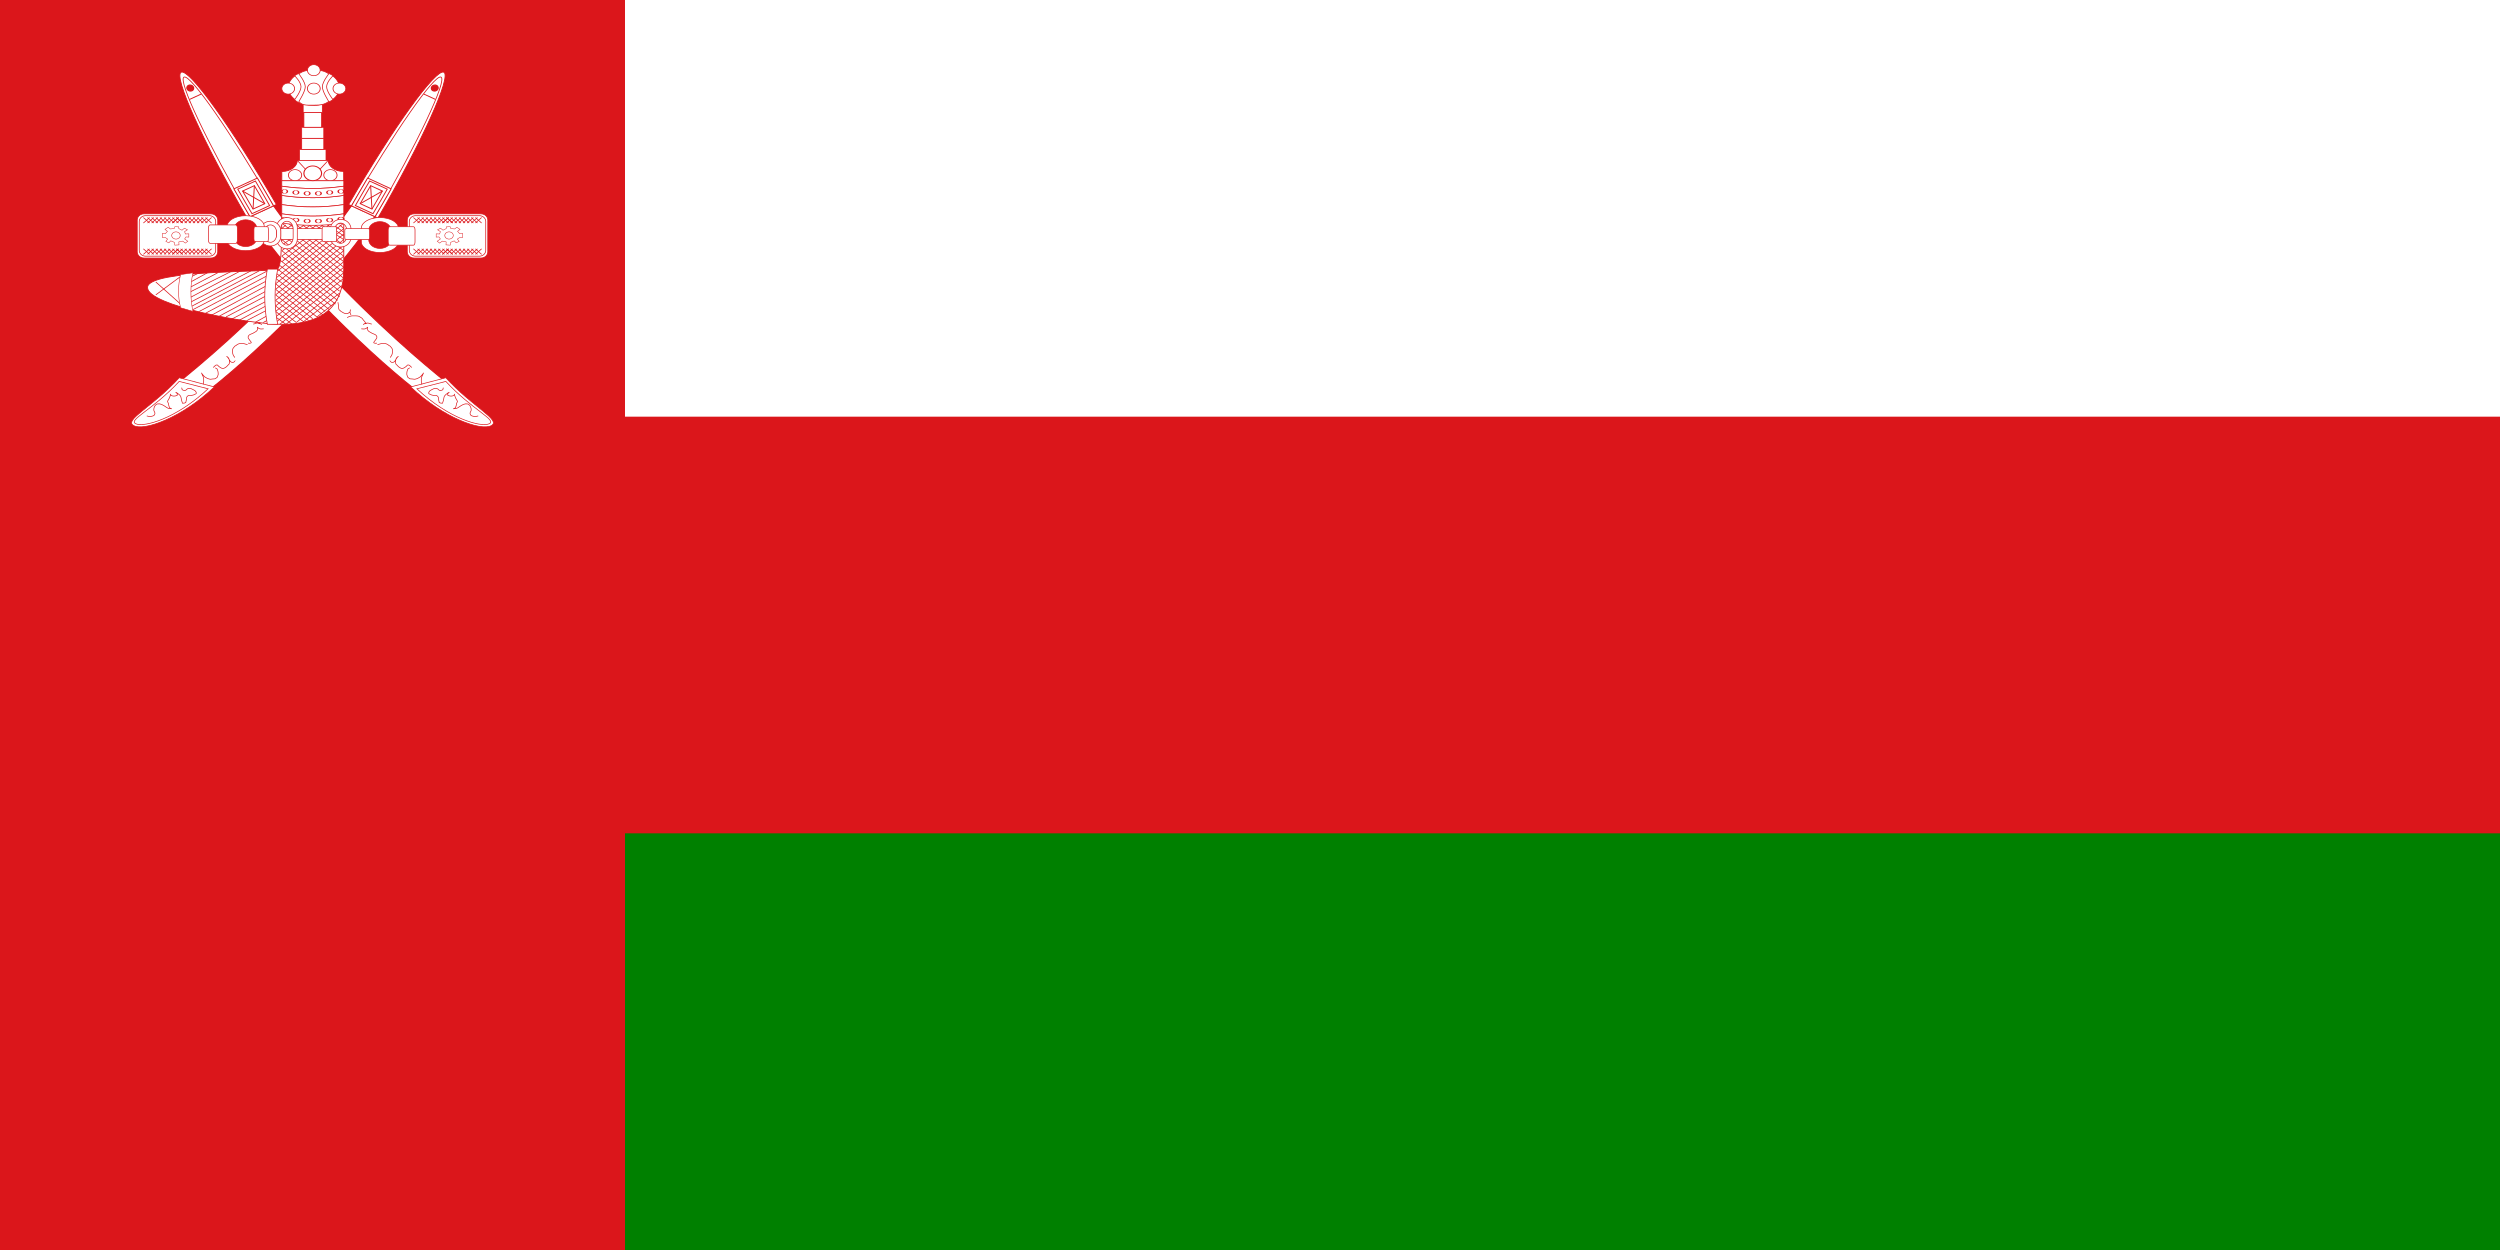
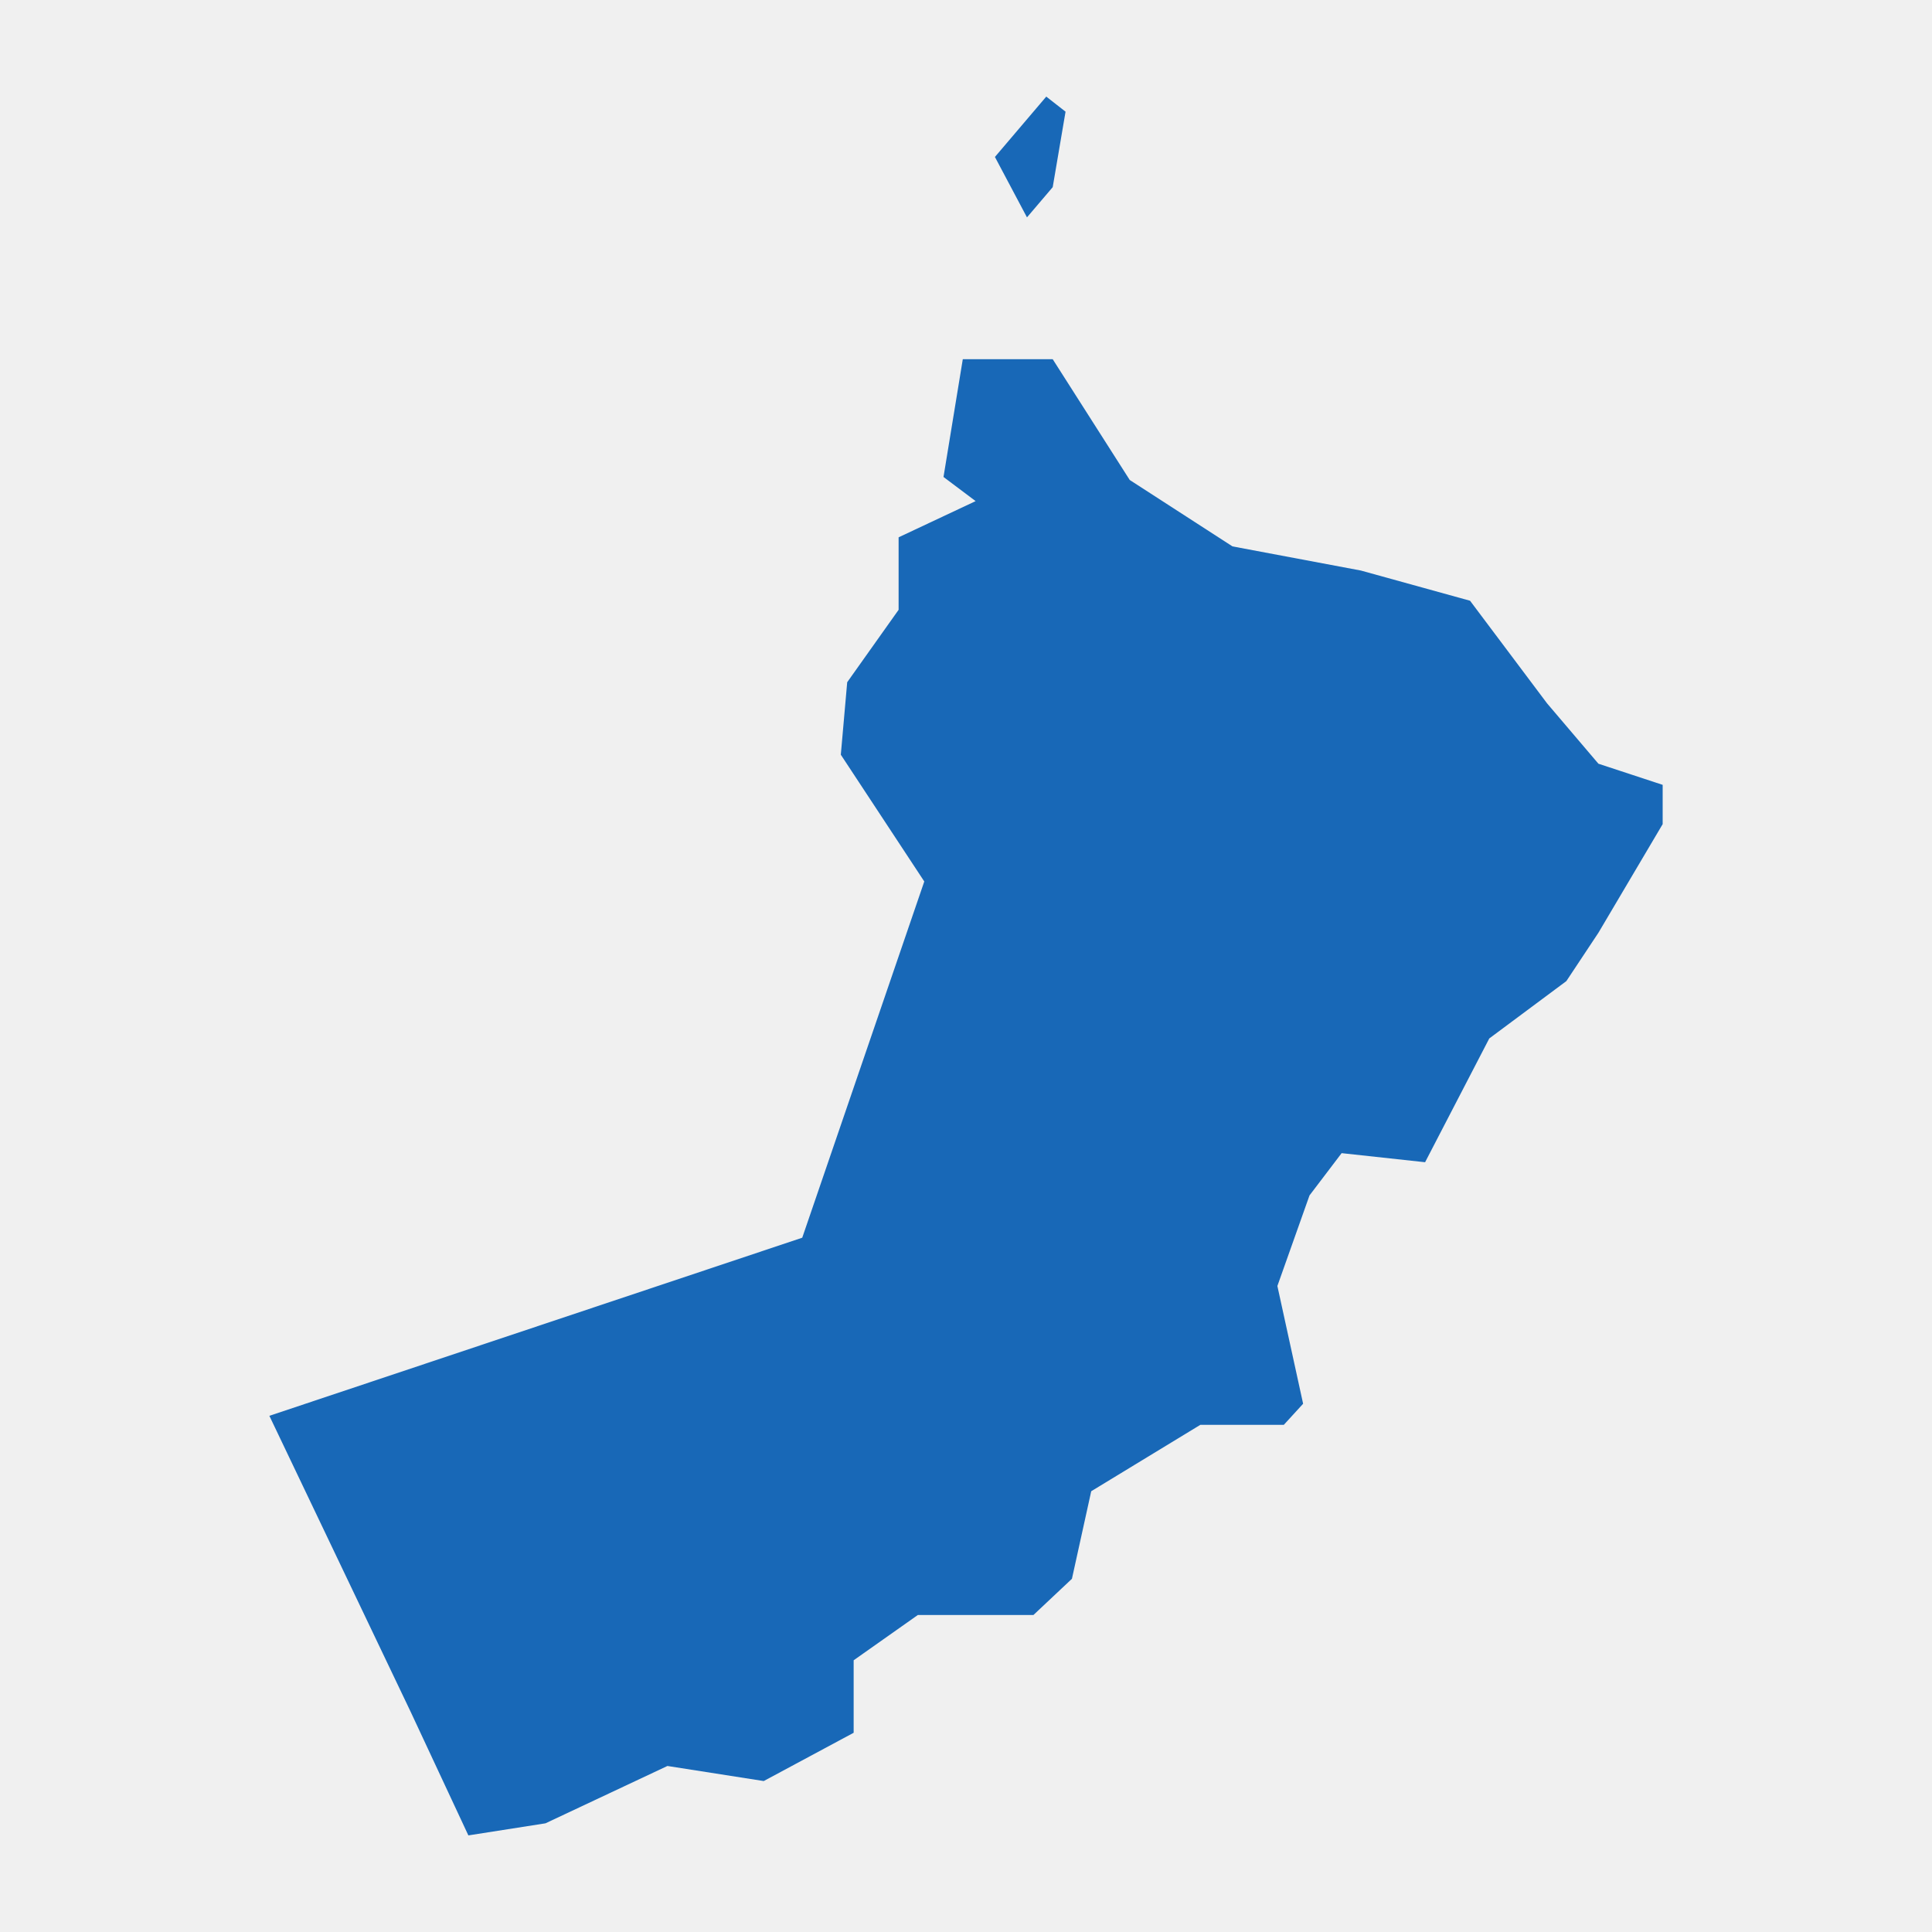
- <svg xmlns="http://www.w3.org/2000/svg" xmlns:xlink="http://www.w3.org/1999/xlink" viewBox="0 0 1200 600">
-   <rect width="1200" fill="#db161b" height="600" />
-   <rect height="200" width="900" x="300" fill="#fff" />
-   <rect height="200" width="900" y="400" x="300" fill="#008000" />
-   <g id="a" fill-rule="evenodd" stroke="#db161b" stroke-width="0.264pt" fill="#fff">
-     <rect rx="3.215" ry="3.015" height="21.217" width="38.669" y="102.64" x="65.854" stroke-width="0.283pt" />
-     <rect rx="3.05" ry="2.764" height="19.449" width="36.686" y="103.52" x="66.846" stroke-width="0.264pt" />
-     <path d="M83.904,108.83l1.853,0.06,0.084,0.84,1.516,0.77,1.18-0.96,1.431,0.77-1.347,0.84,0.337,1.16,1.684-0.06v1.55l-1.347-0.07-0.674,0.97,1.516,1.1-1.179,0.9-1.264-0.97-1.853,0.39,0.084,1.42-2.021,0.13-0.253-1.36-1.684-0.71-0.927,0.97-1.432-0.71,0.843-1.1-1.011-0.71h-1.432l-0.084-2,1.432,0.13,1.01-1.16-1.179-0.9,1.516-1.04,1.095,0.84,1.853-0.25,0.253-0.84z" stroke-width="0.167pt" />
-     <ellipse cx="68.944" cy="426.78" rx="11.049" ry="9.944" transform="matrix(0.1841806,0,0,0.1752043,71.76647,38.24648)" stroke-width="1pt" />
-     <path d="M71.803,104.41l-2.974,2.65" />
-     <path d="M73.786,104.41l-2.974,2.65" />
-     <path d="M75.769,104.41l-2.974,2.65" />
-     <path d="M77.752,104.41l-2.974,2.65" />
-     <path d="M79.735,104.41l-2.974,2.65" />
-     <path d="M81.718,104.41l-2.974,2.65" />
-     <path d="M83.702,104.41l-2.975,2.65" />
-     <path d="M85.685,104.41l-2.975,2.65" />
-     <path d="M87.668,104.41l-2.975,2.65" />
-     <path d="M89.651,104.41l-2.975,2.65" />
-     <path d="M91.634,104.41l-2.975,2.65" />
-     <path d="M93.617,104.41l-2.975,2.65" />
-     <path d="M85.685,104.41l-2.975,2.65" />
-     <path d="M95.6,104.41l-2.975,2.65" />
-     <path d="M97.583,104.41l-2.975,2.65" />
-     <path d="M99.566,104.41l-2.975,2.65" />
-     <path d="M101.55,104.41l-2.976,2.65" />
-     <path d="M98.574,104.41l2.976,2.65" />
-     <path d="M96.591,104.41l2.975,2.65" />
-     <path d="M94.608,104.41l2.975,2.65" />
-     <path d="M92.625,104.41l2.975,2.65" />
-     <path d="M90.642,104.41l2.975,2.65" />
-     <path d="M88.659,104.41l2.975,2.65" />
-     <path d="M86.676,104.41l2.975,2.65" />
-     <path d="M84.693,104.41l2.975,2.65" />
-     <path d="M82.71,104.41l2.975,2.65" />
-     <path d="M80.727,104.41l2.975,2.65" />
-     <path d="M78.744,104.41l2.975,2.65" />
-     <path d="M76.761,104.41l2.974,2.65" />
-     <path d="M84.693,104.41l2.975,2.65" />
-     <path d="M74.778,104.41l2.974,2.65" />
-     <path d="M72.795,104.41l2.974,2.65" />
-     <path d="M70.812,104.41l2.974,2.65" />
-     <path d="M68.829,104.41l2.974,2.65" />
-     <path d="M71.803,119.43l-2.974,2.66" />
-     <path d="M73.786,119.43l-2.974,2.66" />
-     <path d="M75.769,119.43l-2.974,2.66" />
-     <path d="M77.752,119.43l-2.974,2.66" />
-     <path d="M79.735,119.43l-2.974,2.66" />
-     <path d="M81.718,119.43l-2.974,2.66" />
-     <path d="M83.702,119.43l-2.975,2.66" />
-     <path d="M85.685,119.43l-2.975,2.66" />
-     <path d="M87.668,119.43l-2.975,2.66" />
-     <path d="M89.651,119.43l-2.975,2.66" />
-     <path d="M91.634,119.43l-2.975,2.66" />
-     <path d="M93.617,119.43l-2.975,2.66" />
-     <path d="M85.685,119.43l-2.975,2.66" />
-     <path d="M95.6,119.43l-2.975,2.66" />
-     <path d="M97.583,119.43l-2.975,2.66" />
-     <path d="M99.566,119.43l-2.975,2.66" />
-     <path d="M101.55,119.43l-2.976,2.66" />
-     <path d="M98.574,119.43l2.976,2.66" />
-     <path d="M96.591,119.43l2.975,2.66" />
-     <path d="M94.608,119.43l2.975,2.66" />
-     <path d="M92.625,119.43l2.975,2.66" />
-     <path d="M90.642,119.43l2.975,2.66" />
-     <path d="M88.659,119.43l2.975,2.66" />
-     <path d="M86.676,119.43l2.975,2.66" />
-     <path d="M84.693,119.43l2.975,2.66" />
-     <path d="M82.71,119.43l2.975,2.66" />
-     <path d="M80.727,119.43l2.975,2.66" />
-     <path d="M78.744,119.43l2.975,2.66" />
-     <path d="M76.761,119.43l2.974,2.66" />
-     <path d="M84.693,119.43l2.975,2.66" />
-     <path d="M74.778,119.43l2.974,2.66" />
-     <path d="M72.795,119.43l2.974,2.66" />
-     <path d="M70.812,119.43l2.974,2.66" />
-     <path d="M68.829,119.43l2.974,2.66" />
+ <svg xmlns="http://www.w3.org/2000/svg" version="1.0" viewBox="0 0 1024 1024" preserveAspectRatio="xMidYMid meet" width="1024pt" height="1024pt">
+   <g transform="translate(-22103.565,-19353.617)scale(33.84853)" fill="#000000" stroke="none">
+     <path d="M660.348,600.511L659.443,598.573L657.232,593.941L665.576,591.152L667.487,585.574L666.18,583.589L666.28,582.454L667.085,581.32L667.085,580.185L668.291,579.618L667.788,579.24L668.09,577.396L669.498,577.396L670.704,579.287L672.313,580.327L674.323,580.705L676.033,581.178L677.239,582.785L678.043,583.73L679.049,584.061L679.049,584.676L678.043,586.377L677.541,587.134L676.334,588.032L675.329,589.97L674.022,589.828L673.519,590.49L673.016,591.908L673.419,593.752L673.117,594.082L671.81,594.082L670.101,595.122L669.799,596.493L669.196,597.06L667.386,597.06L666.381,597.769L666.381,598.904L664.973,599.66L663.465,599.424L661.555,600.322ZM669.095,575.175L668.593,574.229L669.397,573.284L669.699,573.52L669.498,574.702Z" fill="#1868b7" />
  </g>
-   <use xlink:href="#a" x="-300" transform="scale(-1,1)" />
-   <g id="b">
-     <path d="M126.51,147.12c-48.114,47.05-68.638,53-59.006,56.79s40.616-20.49,72.856-52.75c32.24-32.25,51.98-60.956,42.35-64.747-9.63-3.792-5.03,10.662-56.2,60.707z" fill-rule="evenodd" stroke="#db161b" stroke-width="0.424pt" fill="#fff" />
-     <path d="M86.008,181.31l16.852,4.42c-15.861,15.03-33.708,21.22-38.665,18.57-4.958-2.65,8.923-8.84,21.813-22.99z" fill-rule="evenodd" stroke="#db161b" stroke-width="0.33" fill="#fff" />
-     <path d="M86.008,183.08l13.881,3.54c-15.453,14.45-30.737,18.56-34.692,16.8-3.977-1.77,8.255-6.74,20.811-20.34z" fill-rule="evenodd" stroke="#db161b" stroke-width="0.33" fill="#fff" />
-     <path d="M137.79,145.06c-0.04,0.23-0.15,1.24-0.25,1.64,0,0.56-0.06,0.98-0.12,1.42-0.16,0.38-0.13,0.73-0.62,0.87-0.33,0.46-0.54,0.58-0.98,0.77-0.3,0.23-0.76,0.46-1.24,0.65-0.49,0.19-0.94,0.21-1.47,0.11-0.44-0.27-0.75-0.54-1.11-0.76-0.09-0.35-0.16-0.86-0.25-1.2,0.13,0.35,0.23,0.91,0.25,1.41-0.05,0.55-0.25,0.79-0.49,1.2" stroke="#db161b" stroke-width="0.33" fill="none" />
-     <path d="M133.23,152.37c-0.04-0.03-0.08-0.07-0.12-0.11,0.29,0.26,0.17,0.14-0.5-0.21-0.47-0.22-0.98-0.34-1.6-0.44h-1.72c-0.67,0-1.12,0.09-1.6,0.22-0.35,0.31-0.87,0.48-1.23,0.76-0.38,0.23-0.54,0.5-0.74,0.87-0.34,0.3-0.56,0.76-0.87,0.99-0.13,0.5-0.42,0.48-0.61,0.87,0.58,0.04,1.05,0.11,1.35,0.43,0.52,0.24-0.43-0.23-0.61-0.43-0.41-0.11-0.51-0.22-1.11-0.22-0.56-0.16-0.9,0.13-1.48,0.22-0.33,0.17-0.43,0.22-0.86,0.22" stroke="#db161b" stroke-width="0.33" fill="none" />
-     <path d="M126.58,157.83c-0.25,0.01-1.4,0.2-1.85,0-0.5-0.12-0.8-0.36-1.11-0.77-0.15-0.29,0,0.53,0,0.88-0.05,0.64-0.27,0.65-0.61,1.09-0.36,0.2-0.74,0.49-1.11,0.65-0.31,0.24-0.69,0.4-1.11,0.55-0.37,0.15-0.81,0.31-1.11,0.54-0.41,0.26-0.37,0.58-0.61,0.98,0.04,0.54,0.14,0.84,0.49,1.1,0.14,0.36,0.47,0.73,0.74,0.98,0.3,0.5,0.64,0.73-0.13,0.87-0.42,0.16-0.65,0.03-1.1,0" stroke="#db161b" stroke-width="0.33" fill="none" />
-     <path d="M118.82,165.46c-0.3-0.06-1.38-0.38-1.85-0.54h-1.72c-0.67,0.04-0.8,0.22-1.36,0.43-0.36,0.33-0.61,0.56-1.11,0.77-0.26,0.3-0.78,0.81-0.98,1.2-0.15,0.37-0.25,0.87-0.25,1.42,0.01,0.63,0.2,0.74,0.25,1.31,0.14,0.46,0.36,0.89,0.74,1.3,0.05,0.14,0.09,0.18,0.24,0.22" stroke="#db161b" stroke-width="0.33" fill="none" />
-     <path d="M112.95,173c-0.05,0-0.17,0.28-0.35,0.52-0.39,0.4-0.44,0.43-1.05,0.43-0.54-0.02-0.49-0.21-0.87-0.35-0.18-0.27-0.41-0.49-0.61-0.86-0.14-0.22-0.27-0.57-0.44-0.77-0.16-0.26-0.36-0.45-0.53-0.69-0.16-0.07-0.22-0.14-0.43-0.17,0.5,0.08,0.54,0.25,0.87,0.51,0.15,0.25,0.31,0.5,0.44,0.78,0.05,0.37,0.17,0.66,0.17,1.12,0,0.47,0,0.81-0.17,1.2-0.21,0.22-0.36,0.44-0.61,0.61-0.21,0.19-0.46,0.45-0.62,0.68-0.27,0.17-0.47,0.31-0.78,0.52-0.27,0.15-0.55,0.31-0.96,0.35-0.52-0.04-0.67-0.18-1.05-0.35-0.33-0.24-0.59-0.39-0.88-0.6-0.23-0.16-0.46-0.47-0.61-0.69-0.47-0.12-0.77-0.07-1.05,0.17-0.24,0.16-0.45,0.37-0.61,0.6-0.15,0.07-0.38,0.28-0.53,0.35" stroke="#db161b" stroke-width="0.33" fill="none" />
-     <path d="M103.32,176.56c0.14,0.06,0.64,0.41,0.87,0.54,0.14,0.45,0.36,0.7,0.43,1.18,0.12,0.47,0.11,0.98,0.11,1.51-0.12,0.55-0.35,0.95-0.54,1.39-0.35,0.24-0.52,0.4-0.98,0.65-0.43,0.06-0.86,0.11-1.41,0.11-0.34,0.11-0.98,0.16-1.31,0-0.48-0.07-0.843-0.26-1.194-0.43-0.402-0.23-0.649-0.44-1.088-0.65-0.213-0.31-0.544-0.59-0.869-0.97-0.271-0.36-0.47-0.56-0.653-0.96,0.161,0.46,0.405,0.86,0.544,1.29,0.247,0.45,0.391,0.62,0.435,1.18,0.151,0.45,0.109,0.99,0.109,1.5-0.048,0.35-0.073,1.01-0.218,1.29v0.33" stroke="#db161b" stroke-width="0.33" fill="none" />
-     <path d="M87.242,186.23v0.16c0-0.42-0.011-0.21,0.175,0.62,0.33,0.37,1.104,0.47,1.749,0.31,0.566-0.41,0.548-0.73,1.574-0.93,0.991,0.06,1.369,0.32,1.924,0.62,0.658,0.29,0.962,0.44,1.399,1.09,0.217,0.53,0.338,0.89-0.35,1.09-0.547,0.35-1.197,0.54-1.924,0.63-0.808,0-1.39-0.09-1.749,0.31-0.555,0.51-0.524,0.82-0.524,1.71-0.187,0.28-0.224,1.1-0.35,1.41-0.486,0.2-0.771,0.31-1.574,0.31-0.189-0.48-0.398-1.35-0.525-1.87-0.137-0.56-0.179-1.34-0.525-1.72-0.326-0.42-0.743-0.8-1.224-1.09-0.214-0.27-0.622-0.49-1.049-0.62,0.686,0.31,0.784,0.65,0.874,1.4-0.603,0.27-0.764,0.46-1.749,0.47-0.968-0.07-1.202-0.29-1.574-0.78-0.067,0.78-0.348,1.04-0.524,1.72-0.36,0.47-0.513,0.95-0.875,1.55,0.154,0.76,0.486,0.79,0.525,1.72,0.227,0.61,0.202,1.19,0.699,1.56,0.222,0.24,0.388,0.29,0.875,0.31-1.013,0-1.603-0.1-2.274-0.47-0.519-0.28-0.911-0.64-1.399-0.93-0.619-0.4-1.384-0.77-2.099-0.94-0.808,0-1.39-0.08-1.749,0.31-0.495,0.32-0.828,0.86-1.049,1.56-0.162,0.81-0.224,1.35,0.175,1.87,0.296,0.61,0.363,0.84,0,1.56-0.407,0.51-1.012,0.57-1.924,0.78-0.666-0.03-1.306-0.16-1.749-0.31" stroke="#db161b" stroke-width="0.33" fill="none" />
-     <path d="M181.41,104.66c21.35-36.858,35.52-68.222,31.62-70.014-3.89-1.791-24.37,26.665-45.72,63.518l14.1,6.496z" fill-rule="evenodd" stroke="#db161b" stroke-width="0.335pt" fill="#fff" />
-     <path d="M180,104.01c20.59-35.557,34.78-65.574,31.67-67.007s-22.35,26.258-42.95,61.81" fill-rule="evenodd" stroke="#db161b" stroke-width="0.294pt" fill="#fff" />
-     <path d="M176.46,85.461c-2.51,4.157-5.16,8.908-7.74,13.352l11.28,5.197c2.57-4.448,5.38-9.13,7.73-13.356l-11.27-5.193z" fill-rule="evenodd" stroke="#db161b" stroke-width="0.334pt" fill="#fff" />
-     <path d="M177.41,86.895c-2.5,4.157-4.25,7.338-6.82,11.782l8.45,3.893c2.58-4.442,4.48-7.554,6.83-11.78l-8.46-3.895z" fill-rule="evenodd" stroke="#db161b" stroke-width="0.334pt" fill="#fff" />
-     <rect transform="matrix(-0.9083207,-0.4182743,-0.5012544,0.8653,0,0)" height="9.985" width="6.207" stroke="#db161b" y="6.559" x="-205.69" stroke-width="0.335pt" fill="#fff" />
-     <path d="M183.55,91.712l-10.64,6.043" fill-rule="evenodd" stroke="#db161b" stroke-width="0.334pt" fill="#fff" />
-     <path d="M178.54,100.35l-0.63-11.235" fill-rule="evenodd" stroke="#db161b" stroke-width="0.334pt" fill="#fff" />
-     <path d="M209.03,47.727l-5.64-2.597" fill-rule="evenodd" stroke="#db161b" stroke-width="0.334pt" fill="#fff" />
-     <ellipse rx="3.543" ry="3.543" stroke="#db161b" transform="matrix(-0.4490005,0.1132067,0.1013394,0.3938715,444.3472,-55.79786)" cy="92.126" cx="545.67" stroke-width="1pt" fill="#db161b" />
-   </g>
-   <use xlink:href="#b" x="-300" transform="scale(-1,1)" />
-   <path d="M135.26,84.958c0,30.942,0.18,42.602-2.1,44.202-2.16,1.71-62.348,0-62.348,8.84s49.578,17.68,64.448,17.68c19.83,0,29.75-8.84,29.75-26.52v-44.202h-29.75z" fill-rule="evenodd" stroke="#db161b" stroke-width="0.305pt" fill="#fff" />
-   <path d="M135.26,93.798v4.42c9.92,1.474,19.83,1.474,29.75,0v-4.42c-9.92,1.474-19.83,1.474-29.75,0z" fill-rule="evenodd" stroke="#db161b" stroke-width="0.264pt" fill="#fff" />
-   <path d="M135.26,84.958v4.42c9.92,1.473,19.83,1.473,29.75,0v-4.42c-9.92,1.473-19.83,1.473-29.75,0z" fill-rule="evenodd" stroke="#db161b" stroke-width="0.264pt" fill="#fff" />
-   <path d="M135.26,89.378v4.42c9.92,1.474,19.83,1.474,29.75,0v-4.42c-9.92,1.473-19.83,1.473-29.75,0z" fill-rule="evenodd" stroke="#db161b" stroke-width="0.264pt" fill="#fff" />
-   <path d="M135.26,98.218v4.422c9.92,1.47,19.83,1.47,29.75,0v-4.422c-9.92,1.474-19.83,1.474-29.75,0z" fill-rule="evenodd" stroke="#db161b" stroke-width="0.264pt" fill="#fff" />
-   <ellipse rx="8.858" ry="26.575" stroke="#db161b" transform="matrix(0.1526333,0,0,3.5883686e-2,97.40251,84.3256)" cy="210.83" cx="256.89" stroke-width="4.463" fill="#fff" />
-   <ellipse rx="8.858" ry="26.575" stroke="#db161b" transform="matrix(0.1526333,0,0,3.5883686e-2,97.40259,83.53092)" cy="246.26" cx="292.32" stroke-width="4.463" fill="#fff" />
-   <ellipse rx="8.858" ry="26.575" stroke="#db161b" transform="matrix(0.1526333,0,0,3.5883436e-2,97.40259,83.37205)" cy="263.98" cx="327.76" stroke-width="4.463" fill="#fff" />
-   <ellipse rx="8.858" ry="26.575" stroke="#db161b" transform="matrix(0.1526333,0,0,3.5883436e-2,97.40259,83.37205)" cy="263.98" cx="363.19" stroke-width="4.463" fill="#fff" />
-   <ellipse rx="8.858" ry="26.575" stroke="#db161b" transform="matrix(0.1526333,0,0,3.5883686e-2,97.40259,83.53092)" cy="246.26" cx="398.62" stroke-width="4.463" fill="#fff" />
-   <ellipse rx="8.858" ry="26.575" stroke="#db161b" transform="matrix(0.1526333,0,0,3.5883686e-2,97.40253,84.3256)" cy="210.83" cx="434.06" stroke-width="4.463" fill="#fff" />
-   <g fill-rule="evenodd" stroke="#db161b" stroke-width="0.264pt" fill="#fff">
-     <path d="M135.26,107.06l29.75,23.87" />
-     <path d="M138.23,107.06l26.78,21.21" />
-     <path d="M142.2,107.94l22.81,17.68" />
-     <path d="M145.18,107.94l19.83,15.03" />
-     <path d="M148.15,107.94l16.86,12.38" />
-     <path d="M151.12,107.94l13.89,9.73" />
-     <path d="M154.1,107.94l10.91,7.07" />
-     <path d="M157.07,107.94l7.94,5.31" />
-     <path d="M160.05,107.94l4.96,3.54" />
-     <path d="M163.02,107.94l1.99,1.77" />
-     <path d="M135.26,109.71l29.75,23.87" />
-     <path d="M165.01,107.06l-32.72,26.52" />
-     <path d="M162.03,107.06l-28.75,22.98" />
-     <path d="M158.07,107.94l-22.81,17.68" />
-     <path d="M155.09,107.94l-19.83,15.03" />
-     <path d="M152.12,107.94l-16.86,12.38" />
-     <path d="M149.14,107.94l-13.88,9.73" />
-     <path d="M146.17,107.94l-10.91,7.07" />
-     <path d="M143.19,107.94l-7.93,5.31" />
-     <path d="M140.22,107.94l-4.96,3.54" />
-     <path d="M137.24,107.94l-1.98,1.77" />
-     <path d="M165.01,109.71l-32.72,26.52" />
-     <path d="M165.01,112.36l-32.72,26.52" />
-     <path d="M165.01,115.01l-32.72,26.53" />
-     <path d="M165.01,117.67l-32.72,26.52" />
-     <path d="M165.01,120.32l-32.72,26.52" />
-     <path d="M165.01,122.97l-32.72,26.52" />
-     <path d="M165.01,125.62l-32.72,26.52" />
-     <path d="M165.01,128.28l-32.72,26.52" />
-     <path d="M165.01,130.93l-30.74,24.75" />
-     <path d="M165.01,133.58l-27.77,22.1" />
-     <path d="M164.01,137.12l-21.81,17.68" />
-     <path d="M163.02,140.65l-17.84,14.15" />
-     <path d="M161.04,145.07l-8.92,7.07" />
-     <path d="M135.26,112.36l28.75,22.99" />
-     <path d="M135.26,115.01l28.75,22.99" />
-     <path d="M135.26,117.67l27.76,22.1" />
-     <path d="M135.26,120.32l27.76,22.1" />
-     <path d="M135.26,122.97l26.77,21.22" />
-     <path d="M134.27,124.74l26.77,21.22" />
-     <path d="M134.27,127.39l24.79,19.45" />
-     <path d="M133.28,129.16l24.79,19.45" />
-     <path d="M132.29,130.93l23.79,18.56" />
-     <path d="M132.29,133.58l22.8,17.68" />
-     <path d="M132.29,136.23l19.83,15.91" />
-   </g>
-   <path d="M135.26,102.64v4.42c9.92,1.47,19.83,1.47,29.75,0v-4.42c-9.92,1.47-19.83,1.47-29.75,0z" fill-rule="evenodd" stroke="#db161b" stroke-width="0.264pt" fill="#fff" />
-   <path d="M132.29,138.88l17.84,14.15" fill-rule="evenodd" stroke="#db161b" stroke-width="0.264pt" fill="#fff" />
-   <path d="M132.29,141.54l15.86,12.37" fill-rule="evenodd" stroke="#db161b" stroke-width="0.264pt" fill="#fff" />
-   <path d="M132.29,144.19l13.88,10.61" fill-rule="evenodd" stroke="#db161b" stroke-width="0.264pt" fill="#fff" />
-   <path d="M132.29,146.84l9.91,7.96" fill-rule="evenodd" stroke="#db161b" stroke-width="0.264pt" fill="#fff" />
-   <path d="M132.29,149.49l7.93,6.19" fill-rule="evenodd" stroke="#db161b" stroke-width="0.264pt" fill="#fff" />
-   <path d="M132.29,152.14l4.95,3.54" fill-rule="evenodd" stroke="#db161b" stroke-width="0.264pt" fill="#fff" />
-   <ellipse rx="8.858" ry="26.575" stroke="#db161b" transform="matrix(0.1526333,0,0,3.5883686e-2,97.40251,97.586)" cy="210.83" cx="256.89" stroke-width="4.463" fill="#fff" />
-   <ellipse rx="8.858" ry="26.575" stroke="#db161b" transform="matrix(0.1526333,0,0,3.5883686e-2,97.40259,96.79135)" cy="246.26" cx="292.32" stroke-width="4.463" fill="#fff" />
-   <ellipse rx="8.858" ry="26.575" stroke="#db161b" transform="matrix(0.1526333,0,0,3.5883436e-2,97.40259,96.63245)" cy="263.98" cx="327.76" stroke-width="4.463" fill="#fff" />
-   <ellipse rx="8.858" ry="26.575" stroke="#db161b" transform="matrix(0.1526333,0,0,3.5883436e-2,97.40259,96.63245)" cy="263.98" cx="363.19" stroke-width="4.463" fill="#fff" />
-   <ellipse rx="8.858" ry="26.575" stroke="#db161b" transform="matrix(0.1526333,0,0,3.5883686e-2,97.40259,96.79135)" cy="246.26" cx="398.62" stroke-width="4.463" fill="#fff" />
-   <ellipse rx="8.858" ry="26.575" stroke="#db161b" transform="matrix(0.1526333,0,0,3.5883686e-2,97.40253,97.586)" cy="210.83" cx="434.06" stroke-width="4.463" fill="#fff" />
-   <g fill-rule="evenodd" stroke="#db161b" stroke-width="0.264pt" fill="#fff">
-     <path d="M92.625,148.61l35.695-18.57" />
-     <path d="M90.642,147.72l33.708-17.68" />
-     <path d="M89.651,145.96l30.739-15.92" />
-     <path d="M88.659,144.19l26.771-14.15" />
-     <path d="M86.676,142.42l24.784-12.38" />
-     <path d="M87.668,139.77l16.852-8.84" />
-     <path d="M86.676,138l12.89-7.07" />
-     <path d="M86.676,135.35l8.924-4.42" />
-     <path d="M95.6,149.49l33.71-17.68" />
-     <path d="M98.574,150.38l31.726-16.8" />
-     <path d="M101.55,151.26l29.74-15.91" />
-     <path d="M104.52,152.14l24.79-13.26" />
-     <path d="M108.49,152.14l21.81-11.49" />
-     <path d="M111.46,153.03l18.84-9.73" />
-     <path d="M114.44,153.91l14.87-7.95" />
-     <path d="M118.4,153.91l11.9-6.19" />
-     <path d="M122.37,154.8l7.93-4.42" />
-     <path d="M126.34,154.8l4.95-2.66" />
-   </g>
-   <path d="M133.28,129.16h-4.96c-1.65,8.84-1.65,17.68,0,26.52h4.96c-1.66-8.84-1.66-17.68,0-26.52z" fill-rule="evenodd" stroke="#db161b" stroke-width="0.264pt" fill="#fff" />
-   <path d="M74.778,141.54l11.898-8.84" fill-rule="evenodd" stroke="#db161b" stroke-width="0.264pt" fill="#fff" />
-   <path d="M74.778,135.35l11.898,10.61" fill-rule="evenodd" stroke="#db161b" stroke-width="0.264pt" fill="#fff" />
-   <path d="M92.625,130.93l-5.949,0.88c-1.322,5.6-1.322,10.31,0,15.91l5.949,1.77c-1.322-5.6-1.322-12.96,0-18.56z" fill-rule="evenodd" stroke="#db161b" stroke-width="0.188pt" fill="#fff" />
-   <path d="M164.97,86.726v-4.457c-4.45,0.037-7.43-2.615-7.43-5.305l-14.85,0.037c0,2.653-2.97,5.305-7.43,5.305v4.42h29.71z" fill-rule="evenodd" stroke="#db161b" stroke-width="0.323pt" fill="#fff" />
-   <rect height="5.304" width="12.734" stroke="#db161b" y="71.697" x="143.75" stroke-width="0.273pt" fill="#fff" />
-   <rect height="5.304" width="10.612" stroke="#db161b" y="66.393" x="144.81" stroke-width="0.273pt" fill="#fff" />
-   <rect height="5.304" width="10.612" stroke="#db161b" y="61.089" x="144.81" stroke-width="0.273pt" fill="#fff" />
-   <rect height="7.072" width="8.489" stroke="#db161b" y="54.017" x="145.87" stroke-width="0.273pt" fill="#fff" />
-   <rect height="6.188" width="9.221" stroke="#db161b" y="47.829" x="145.51" stroke-width="0.285pt" fill="#fff" />
-   <ellipse rx="42.52" ry="33.661" stroke="#db161b" transform="matrix(0.2891558,0,0,0.249492,81.98286,1.859202)" cy="161.22" cx="237.4" stroke-width="1pt" fill="#fff" />
-   <path d="M156.78,41.64c0,2.319,3.07,6.189,3.07,6.189-2.23,1.52-5.83,2.652-9.22,2.652s-7.62-0.631-9.22-2.652c0,0,3.07-3.87,3.07-6.189,0-2.318-3.07-5.304-3.07-5.304,2.22-1.52,5.83-2.652,9.22-2.652s6.99,1.132,9.22,2.652c0,0-3.07,2.986-3.07,5.304z" fill-rule="evenodd" stroke="#db161b" stroke-width="0.269pt" fill="#fff" />
-   <path d="M154.73,41.64c0,2.319,3.07,7.073,3.07,7.073-2.22,1.52-3.78,1.768-7.17,1.768s-5.57,0.253-7.17-1.768c0,0,3.07-4.754,3.07-7.073,0-2.318-3.07-6.188-3.07-6.188,2.22-1.52,3.78-1.768,7.17-1.768s4.95,0.248,7.17,1.768c0,0-3.07,3.87-3.07,6.188z" fill-rule="evenodd" stroke="#db161b" stroke-width="0.269pt" fill="#fff" />
-   <ellipse rx="10.63" ry="10.63" stroke="#db161b" transform="matrix(0.2891558,0,0,0.249492,81.98286,0.9751721)" cy="166.54" cx="194.88" stroke-width="1pt" fill="#fff" />
-   <ellipse rx="10.63" ry="10.63" stroke="#db161b" transform="matrix(0.2891558,0,0,0.249492,106.5725,0.9751721)" cy="166.54" cx="194.88" stroke-width="1pt" fill="#fff" />
-   <ellipse rx="10.63" ry="10.63" stroke="#db161b" transform="matrix(0.2891558,0,0,0.249492,94.27764,0.9751721)" cy="166.54" cx="194.88" stroke-width="1pt" fill="#fff" />
-   <ellipse rx="10.63" ry="10.63" stroke="#db161b" transform="matrix(0.2891558,0,0,0.249492,94.27764,-7.865088)" cy="166.54" cx="194.88" stroke-width="1pt" fill="#fff" />
-   <ellipse rx="10.63" ry="10.63" stroke="#db161b" transform="matrix(0.2994823,0,0,0.249492,83.26363,42.52444)" cy="166.54" cx="194.88" stroke-width="1pt" fill="#fff" />
-   <ellipse rx="10.63" ry="10.63" stroke="#db161b" transform="matrix(0.2994823,0,0,0.249492,100.2421,42.52444)" cy="166.54" cx="194.88" stroke-width="1pt" fill="#fff" />
-   <path d="M142.69,77.001h14.85l-7.42,7.957-7.43-7.957z" fill-rule="evenodd" stroke="#db161b" stroke-width="0.273pt" fill="#fff" />
-   <ellipse rx="10.63" ry="10.63" stroke="#db161b" transform="matrix(0.3993101,0,0,0.3326564,72.29831,27.79062)" cy="166.54" cx="194.88" stroke-width="1pt" fill="#fff" />
-   <rect rx="1.238" ry="0.938" height="5.304" width="22.805" stroke="#db161b" y="109.72" x="133.77" stroke-width="0.33" fill="#fff" />
-   <path d="M163.52,105.3c-2.75,0-4.96,2.06-4.96,4.62v4.02c0,2.56,2.21,4.62,4.96,4.62s4.96-2.06,4.96-4.62v-4.02c0-2.56-2.21-4.62-4.96-4.62zm0,1.77c-1.65,0-2.98,1.65-2.98,3.7v2.33c0,2.05,1.33,3.69,2.98,3.69s2.97-1.64,2.97-3.69v-2.33c0-2.05-1.32-3.7-2.97-3.7z" fill-rule="evenodd" stroke="#db161b" stroke-width="0.33" fill="#fff" />
-   <path d="M137.74,106.19c-1.65,0-2.97,1.64-2.97,3.69v4.1c0,2.05,1.32,3.7,2.97,3.7s2.97-1.65,2.97-3.7v-4.1c0-2.05-1.32-3.69-2.97-3.69zm0-1.77c-2.75,0-4.96,2.06-4.96,4.62v5.79c0,2.56,2.21,4.62,4.96,4.62s4.96-2.06,4.96-4.62v-5.79c0-2.56-2.21-4.62-4.96-4.62z" fill-rule="evenodd" stroke="#db161b" stroke-width="0.33" fill="#fff" />
-   <path d="M129.81,107.95c-1.65,0-2.98,1.65-2.98,3.7v0.96c0,2.05,1.33,3.7,2.98,3.7s2.97-1.65,2.97-3.7v-0.96c0-2.05-1.32-3.7-2.97-3.7zm0-1.76c-2.75,0-4.96,2.06-4.96,4.62v2.65c0,2.56,2.21,4.62,4.96,4.62,2.74,0,4.96-2.06,4.96-4.62v-2.65c0-2.56-2.22-4.62-4.96-4.62z" fill-rule="evenodd" stroke="#db161b" stroke-width="0.33" fill="#fff" />
-   <path d="M117.91,105.51c-2.97,0-5.35,1.84-5.35,4.13v4.58c0,2.29,2.38,4.13,5.35,4.13s5.35-1.84,5.35-4.13v-4.58c0-2.29-2.38-4.13-5.35-4.13zm0-1.98c-4.94,0-8.92,2.31-8.92,5.17v6.47c0,2.86,3.98,5.16,8.92,5.16s8.92-2.3,8.92-5.16v-6.47c0-2.86-3.98-5.17-8.92-5.17z" fill-rule="evenodd" stroke="#db161b" stroke-width="0.33" fill="#fff" />
-   <path d="M182.36,106.39c-2.97,0-5.36,1.85-5.36,4.14v4.58c0,2.29,2.39,4.13,5.36,4.13,2.96,0,5.35-1.84,5.35-4.13v-4.58c0-2.29-2.39-4.14-5.35-4.14zm0-1.97c-4.95,0-8.93,2.3-8.93,5.16v6.47c0,2.86,3.98,5.16,8.93,5.16,4.94,0,8.92-2.3,8.92-5.16v-6.47c0-2.86-3.98-5.16-8.92-5.16z" fill-rule="evenodd" stroke="#db161b" stroke-width="0.33" fill="#fff" />
-   <rect rx="0.646" ry="0.938" height="5.304" width="11.898" stroke="#db161b" y="109.72" x="165.5" stroke-width="0.33" fill="#fff" />
-   <rect rx="0.377" ry="1.251" height="7.072" width="6.941" stroke="#db161b" y="108.84" x="154.6" stroke-width="0.33" fill="#fff" />
-   <rect rx="0.377" ry="1.251" height="7.072" width="6.941" stroke="#db161b" y="108.84" x="121.88" stroke-width="0.33" fill="#fff" />
-   <rect rx="0.753" ry="1.563" height="8.84" width="13.881" stroke="#db161b" y="107.95" x="100.06" stroke-width="0.33" fill="#fff" />
-   <rect rx="0.7" ry="1.563" height="8.84" width="12.89" stroke="#db161b" y="108.84" x="186.32" stroke-width="0.33" fill="#fff" />
</svg>
